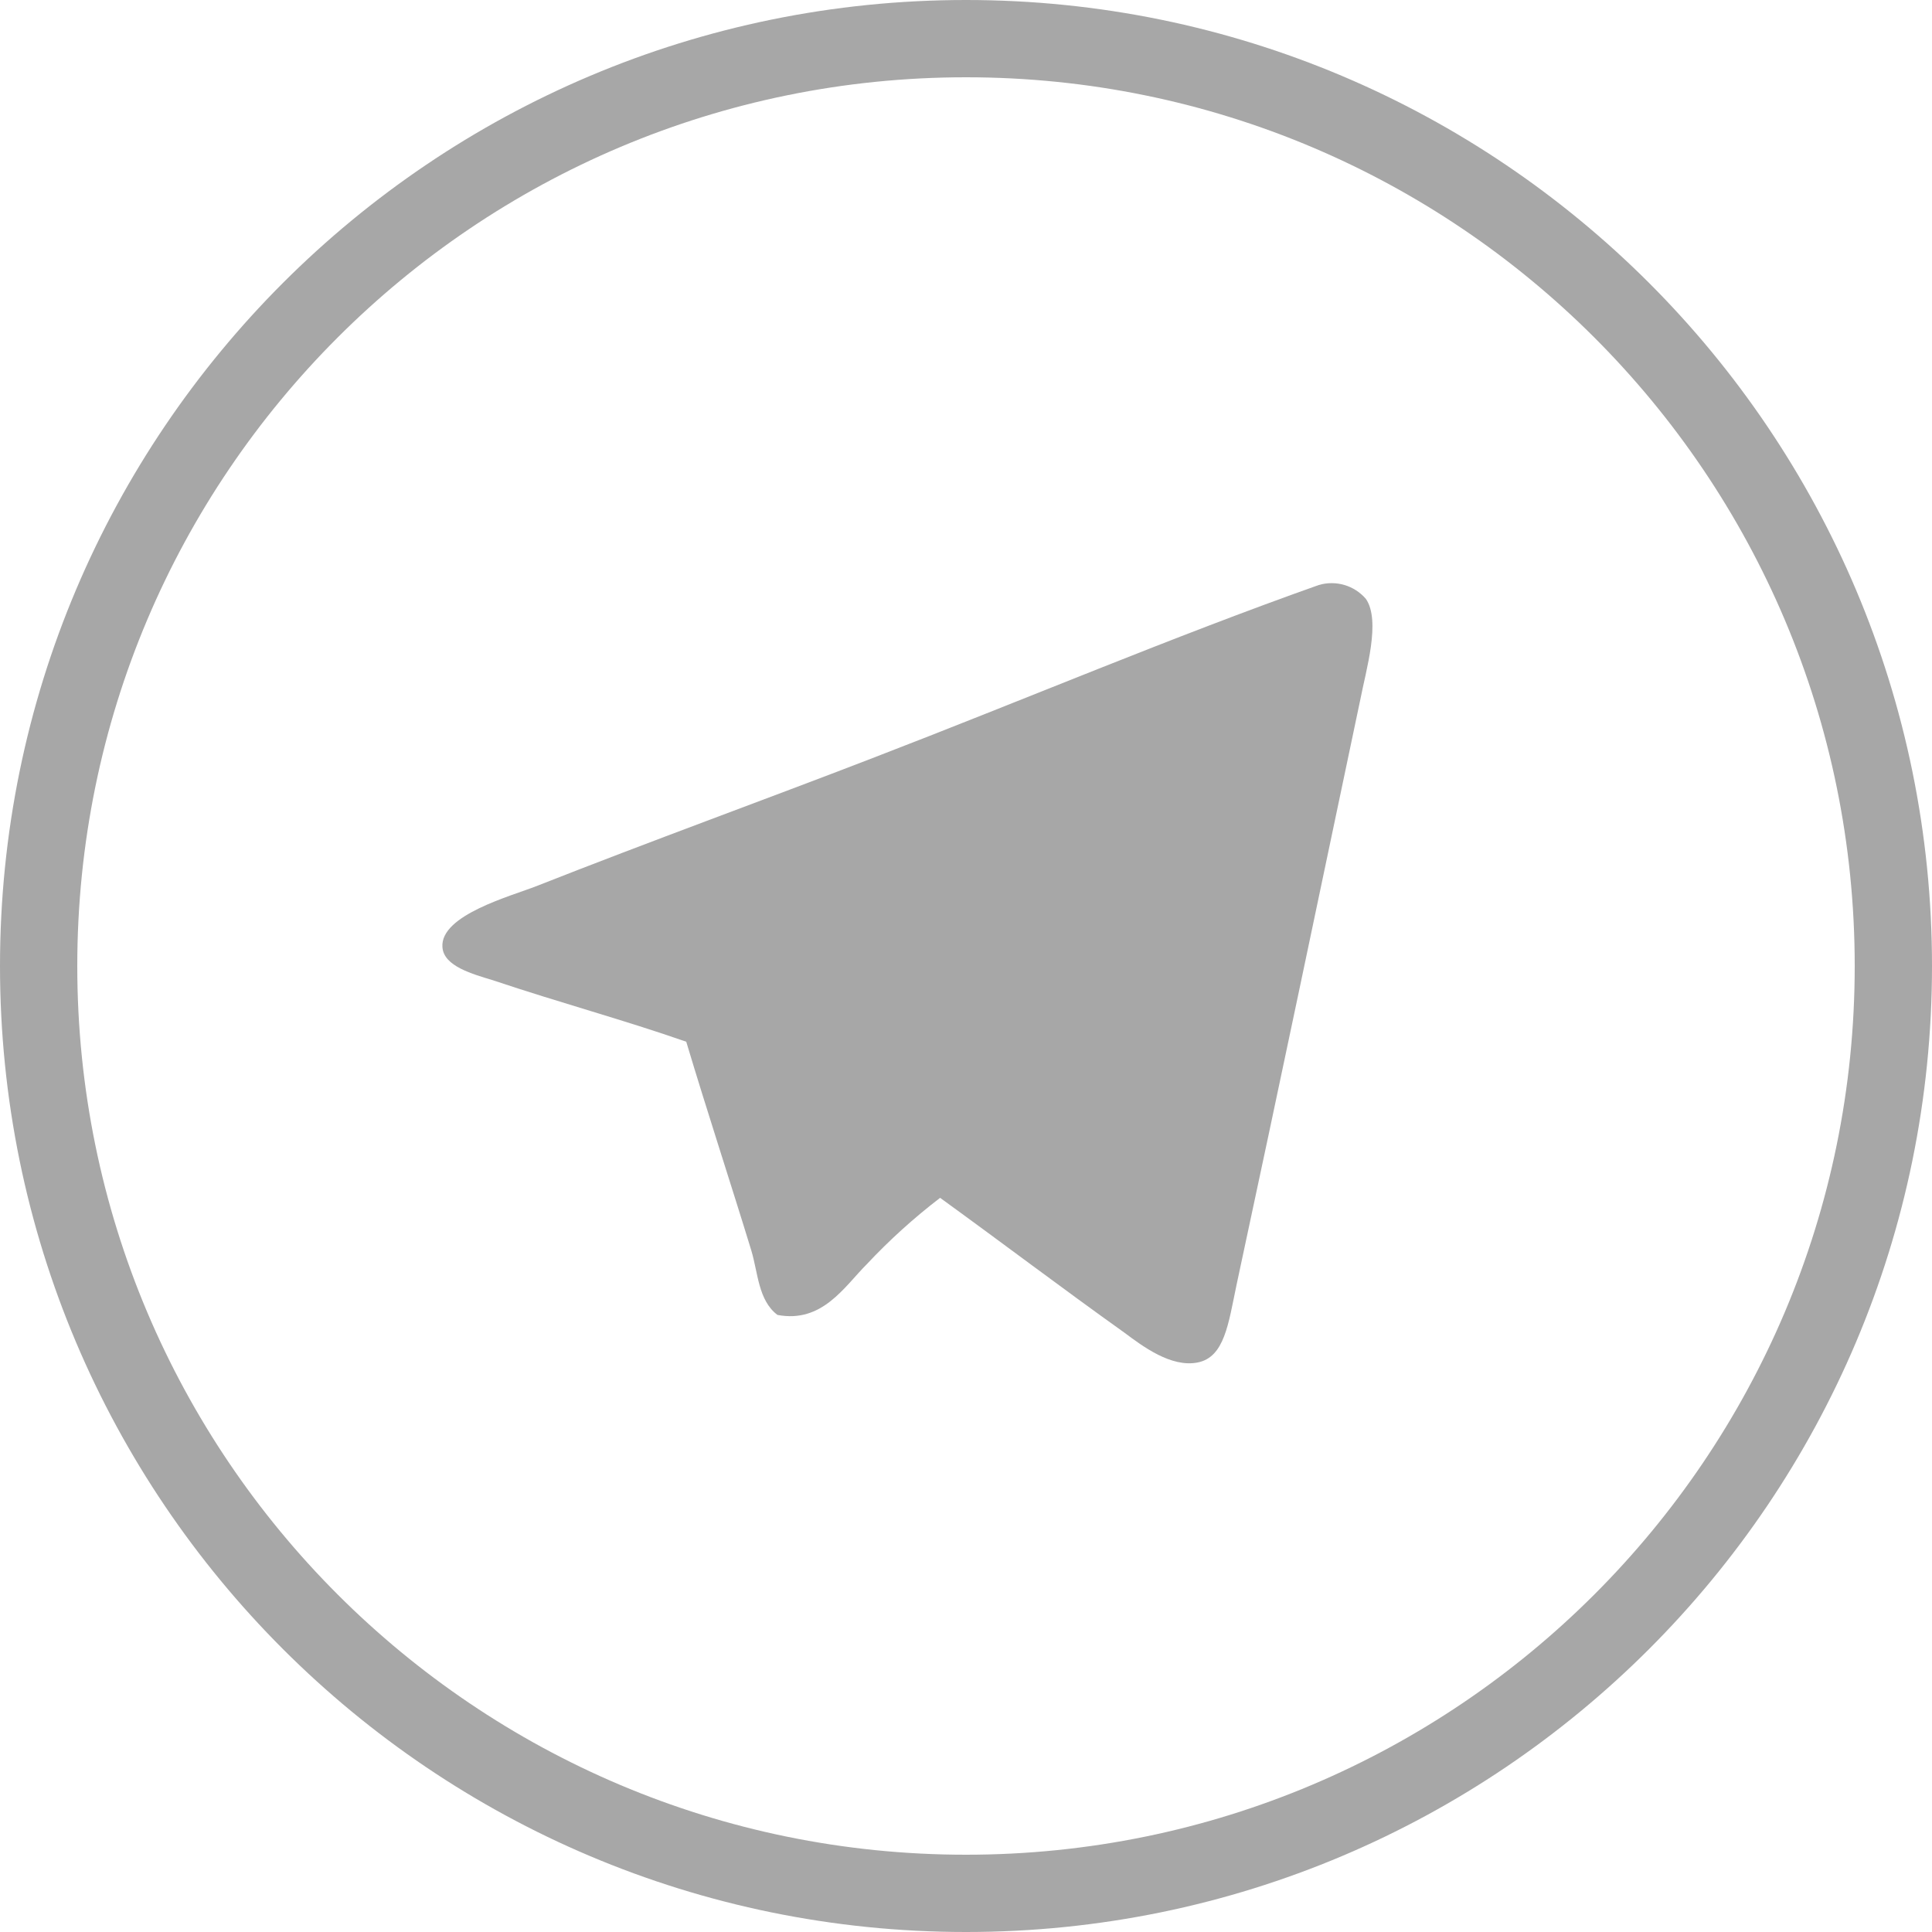
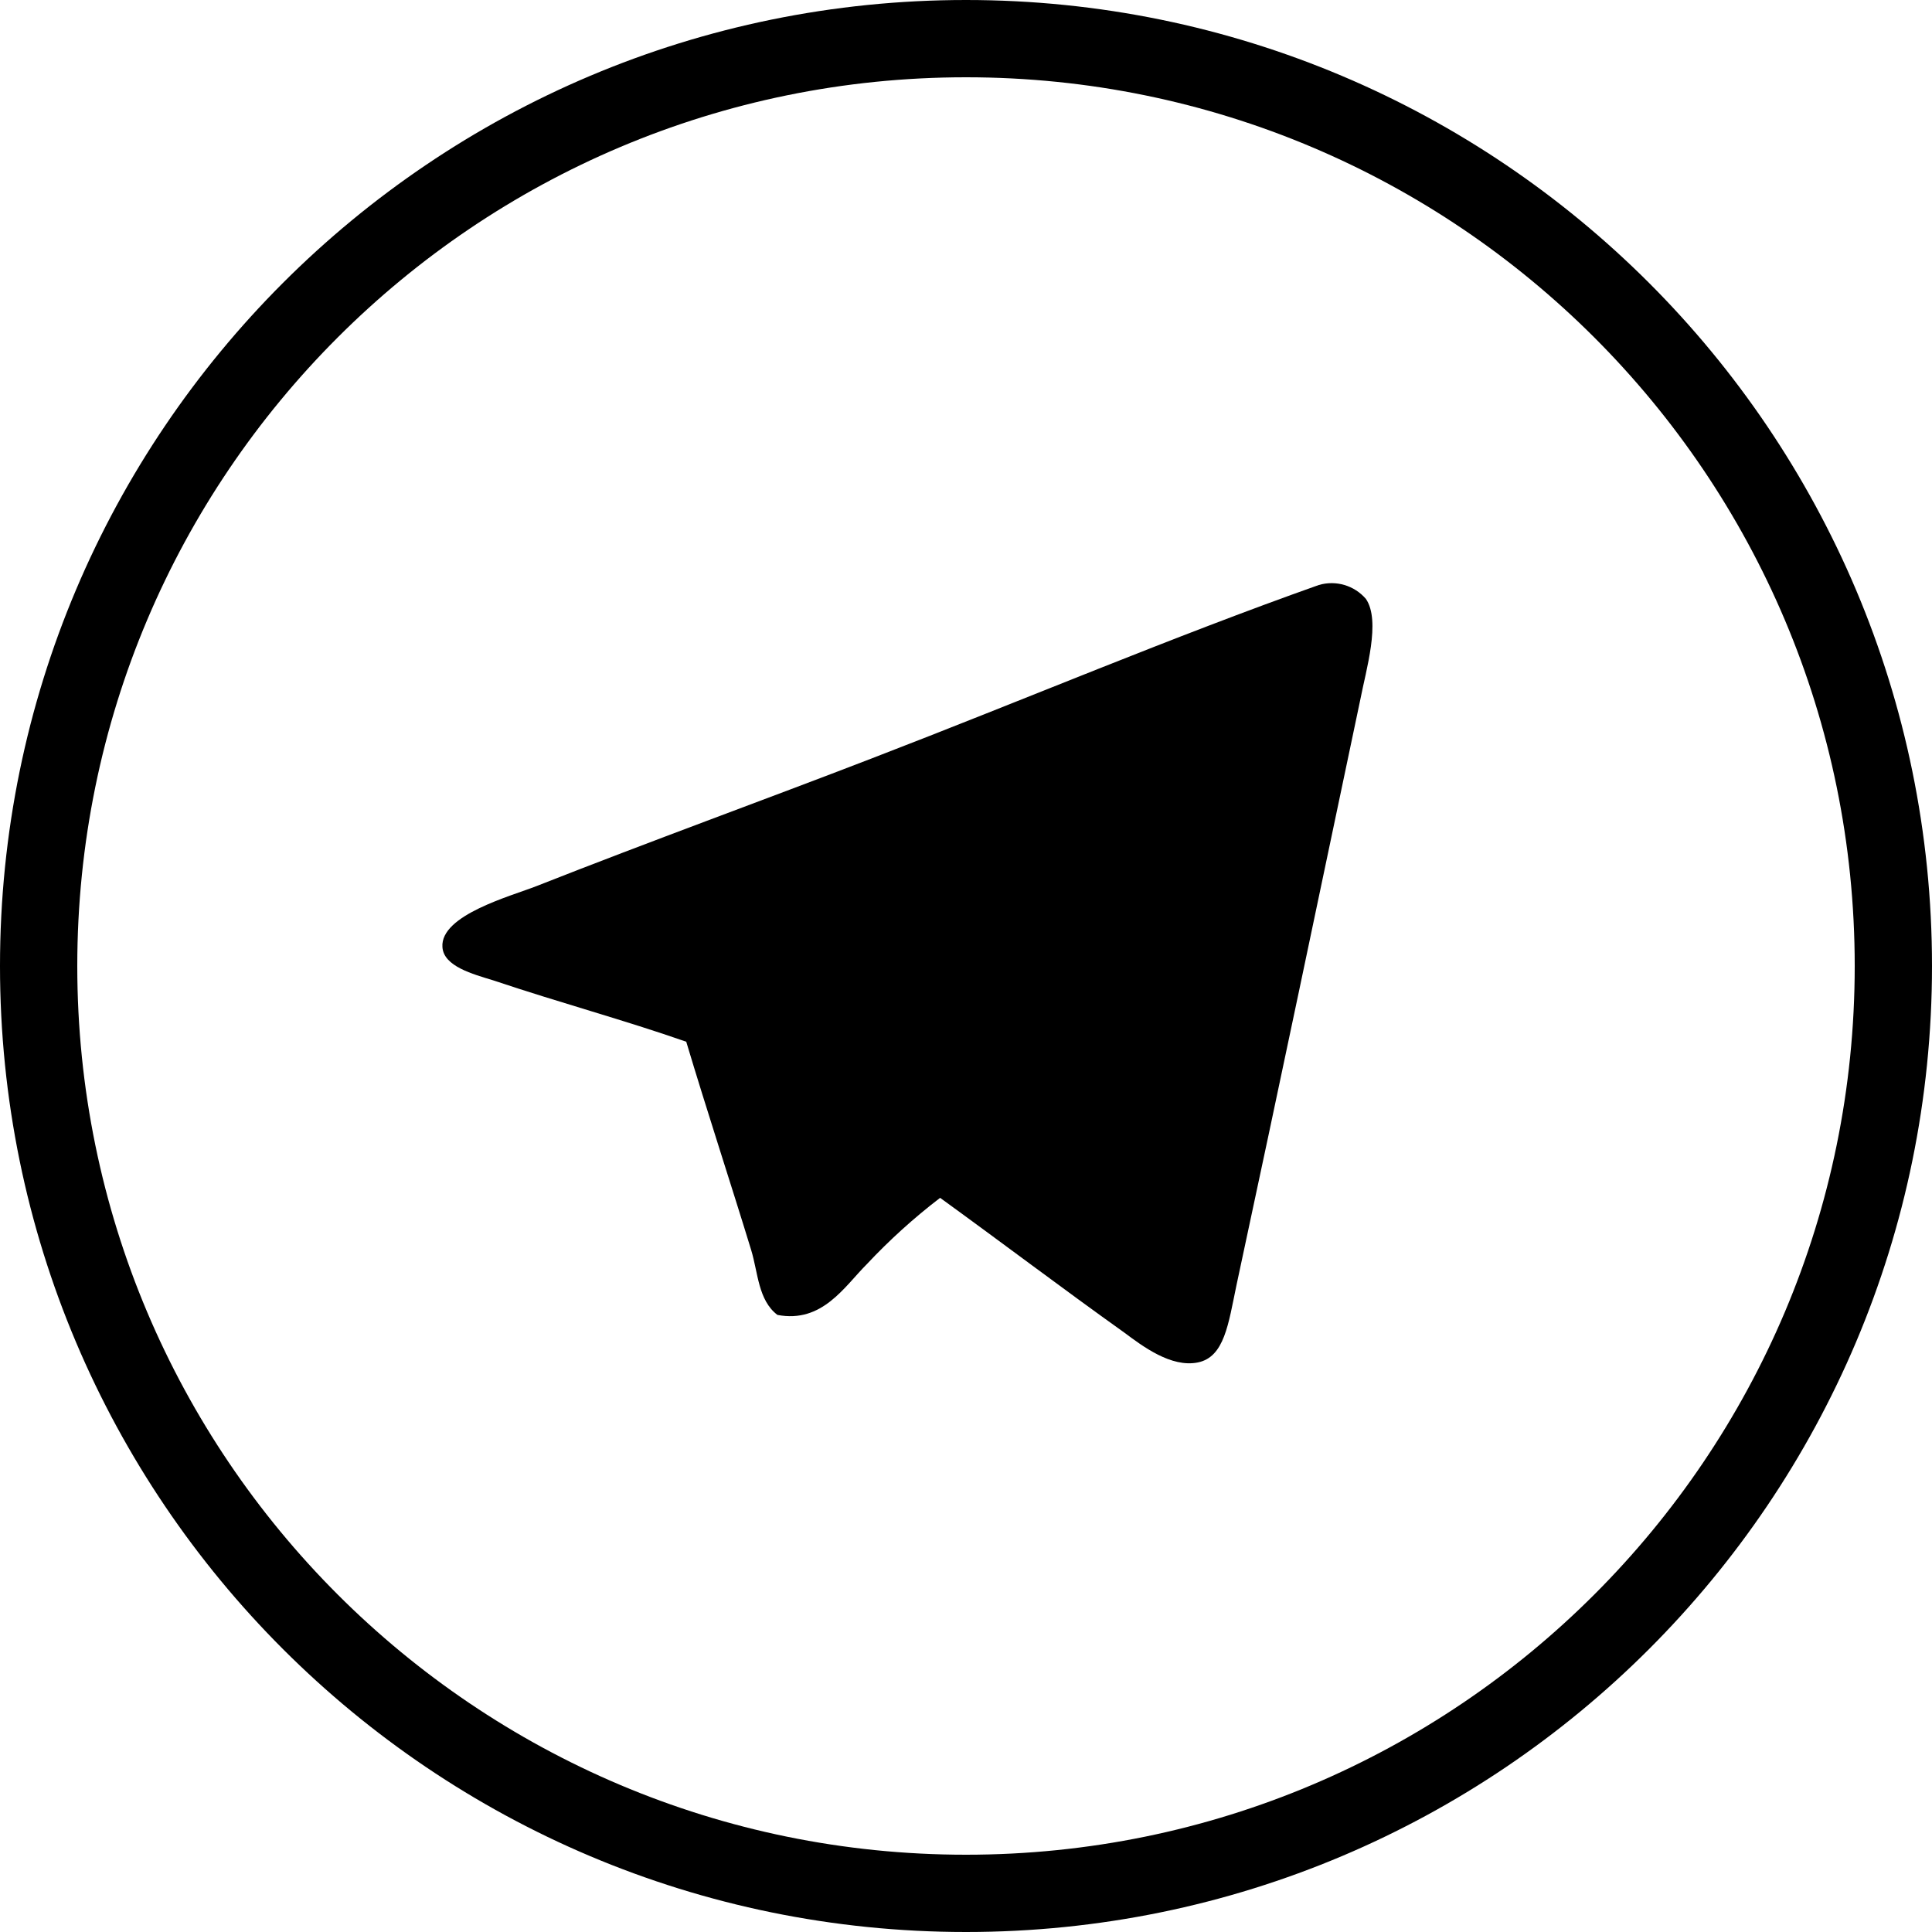
<svg xmlns="http://www.w3.org/2000/svg" viewBox="0 0 50 50">
  <defs>
-     <style>.cls-1{fill:none;stroke:#a7a7a7;stroke-miterlimit:10;stroke-width:2px;}.cls-2{fill:#a7a7a7;fill-rule:evenodd;}</style>
+     <style>.cls-1{fill:none;stroke:#000000;stroke-miterlimit:10;stroke-width:2px;}.cls-2{fill:#000000;fill-rule:evenodd;}</style>
  </defs>
  <g id="Слой_2" data-name="Слой 2">
    <g id="Слой_1-2" data-name="Слой 1">
      <path class="cls-1" d="M25,49h0A24,24,0,0,0,49,25h0A24,24,0,1,0,1,25H1A24,24,0,0,0,25,49Z" />
      <path class="cls-2" d="M24.33,31a15.63,15.63,0,0,0-1.9,1.72c-.58.58-1.15,1.53-2.31,1.31-.5-.38-.5-1.09-.68-1.68-.52-1.7-1.15-3.62-1.68-5.39-1.6-.56-3.24-1-5-1.59-.52-.16-1.28-.36-1.31-.86-.06-.83,1.78-1.32,2.44-1.58,2.94-1.16,5.92-2.24,8.69-3.31,4-1.54,7.74-3.13,11.55-4.48a1.17,1.17,0,0,1,1.22.36c.39.57,0,1.85-.14,2.58C34.12,23.26,33.13,28,32,33.26c-.21,1-.31,1.86-1,2s-1.43-.42-1.9-.77C27.42,33.29,26,32.21,24.33,31Z" />
    </g>
  </g>
</svg>
